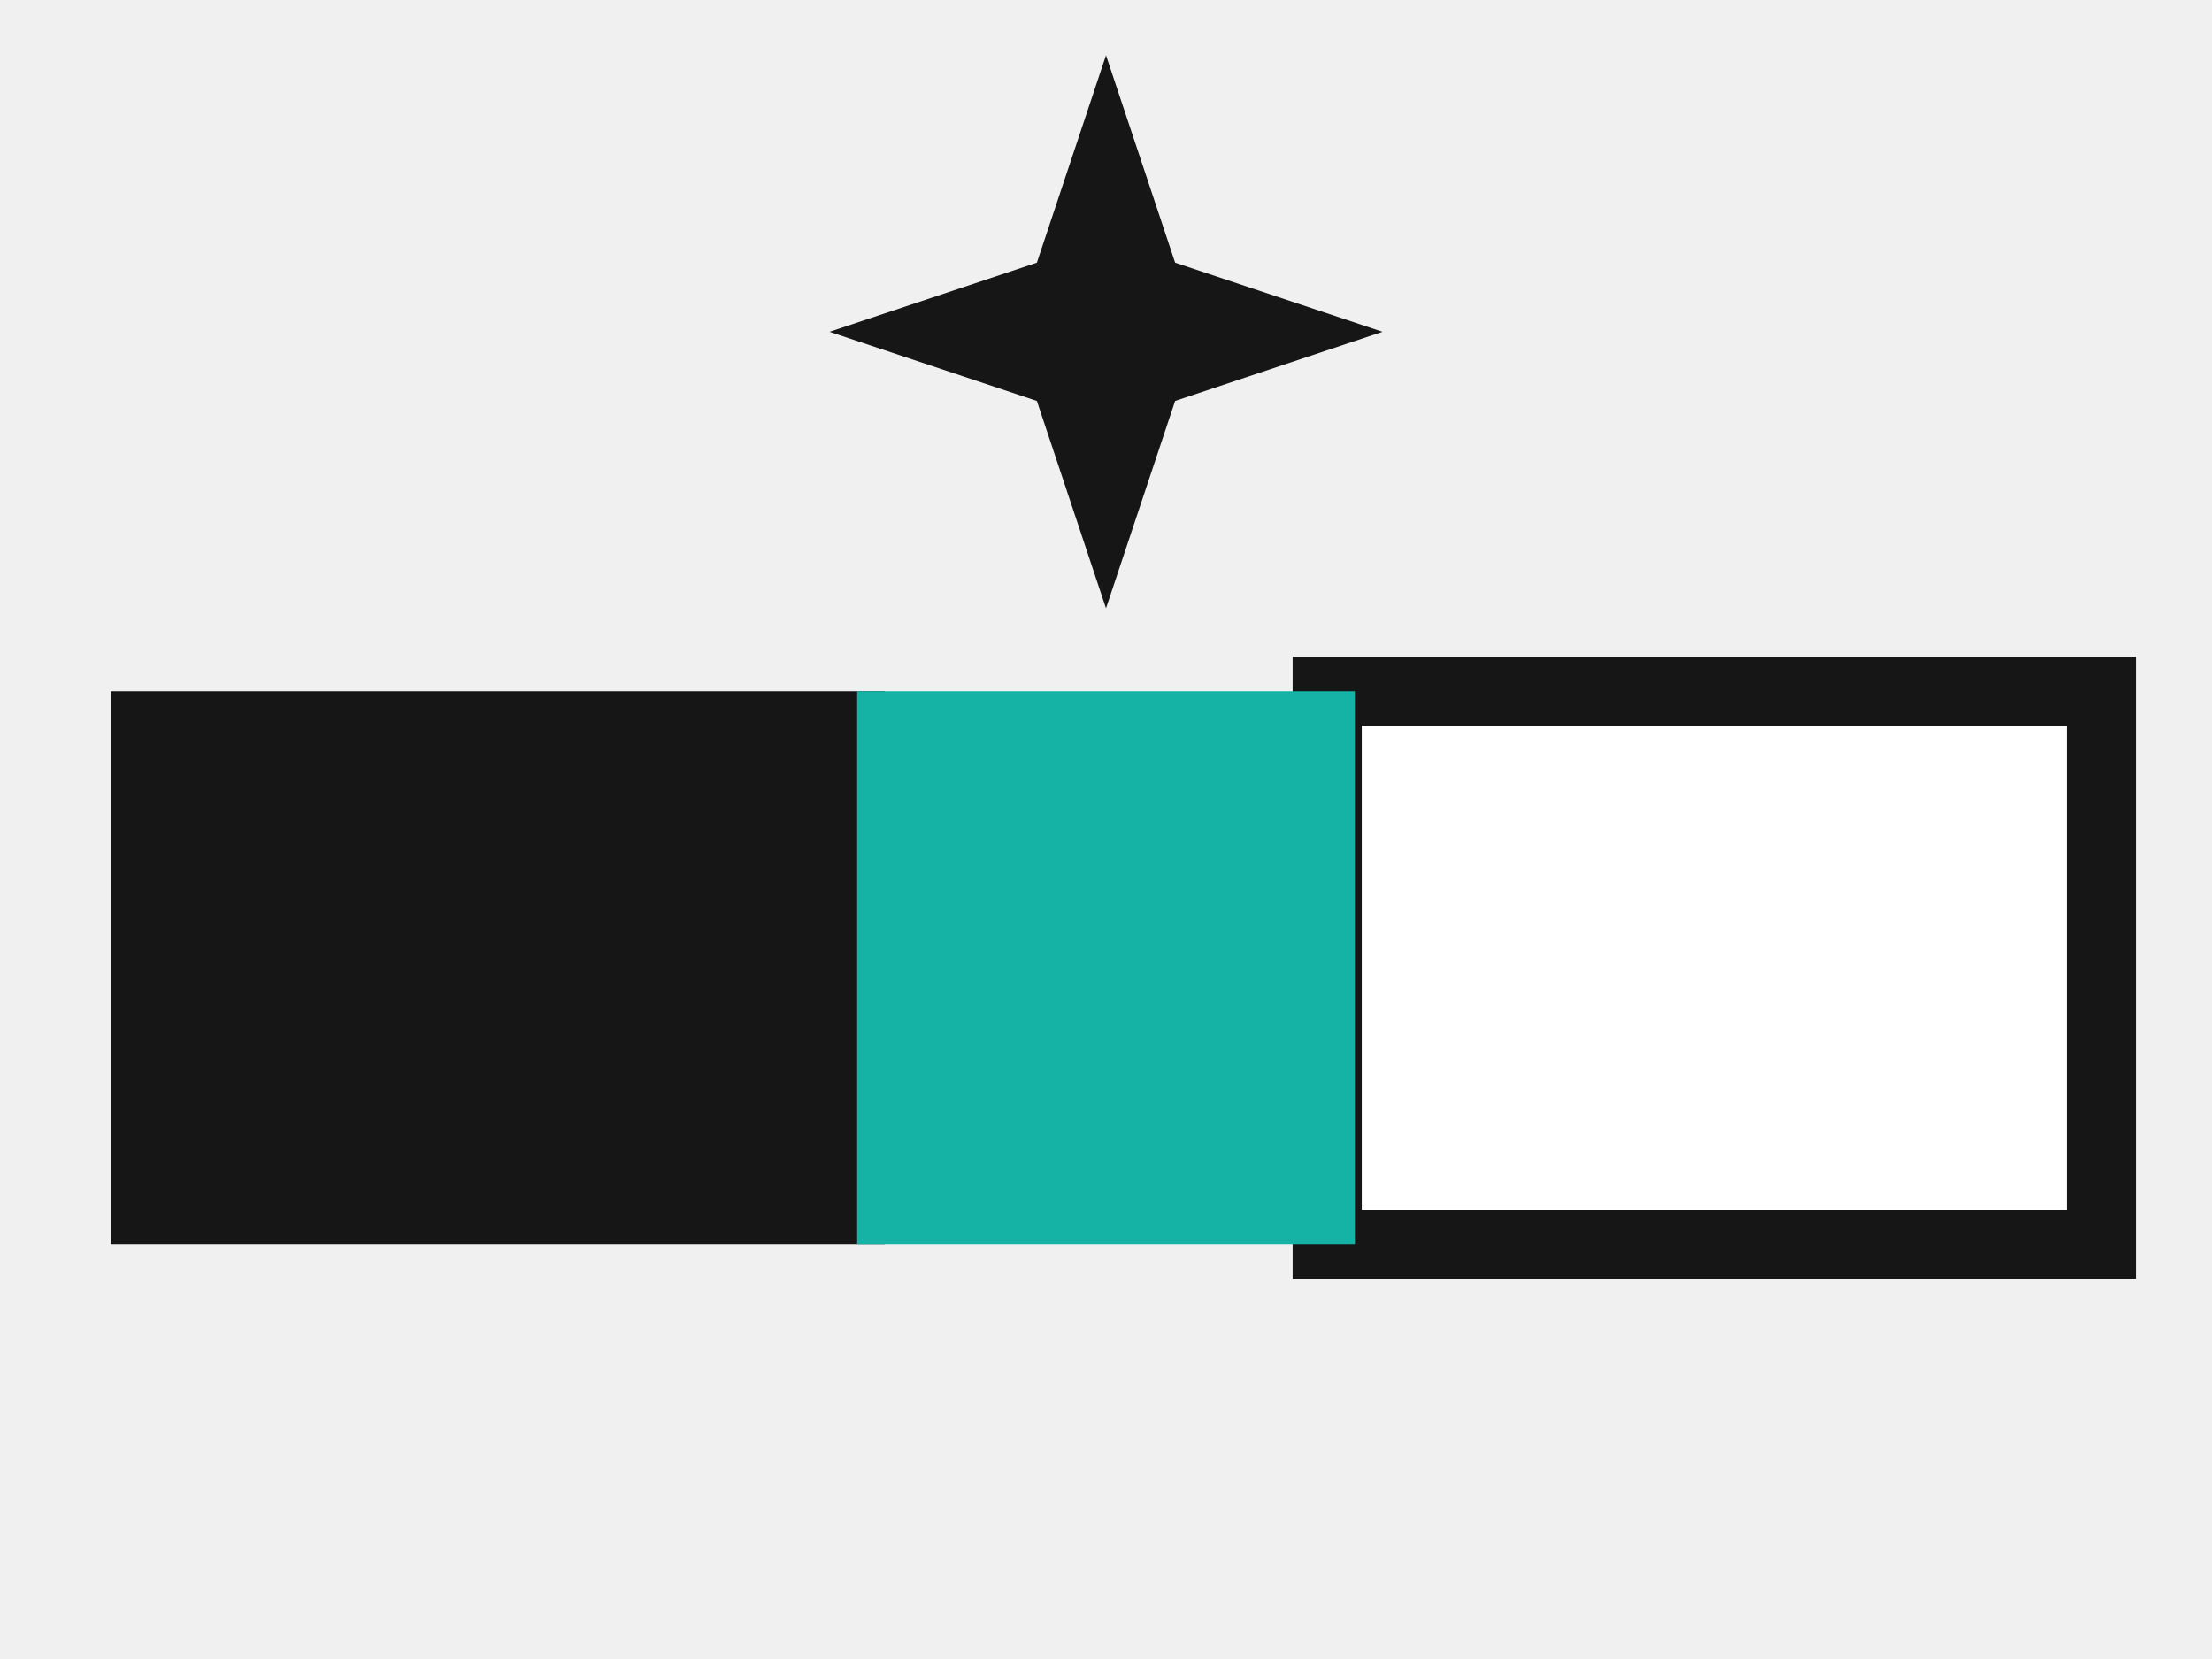
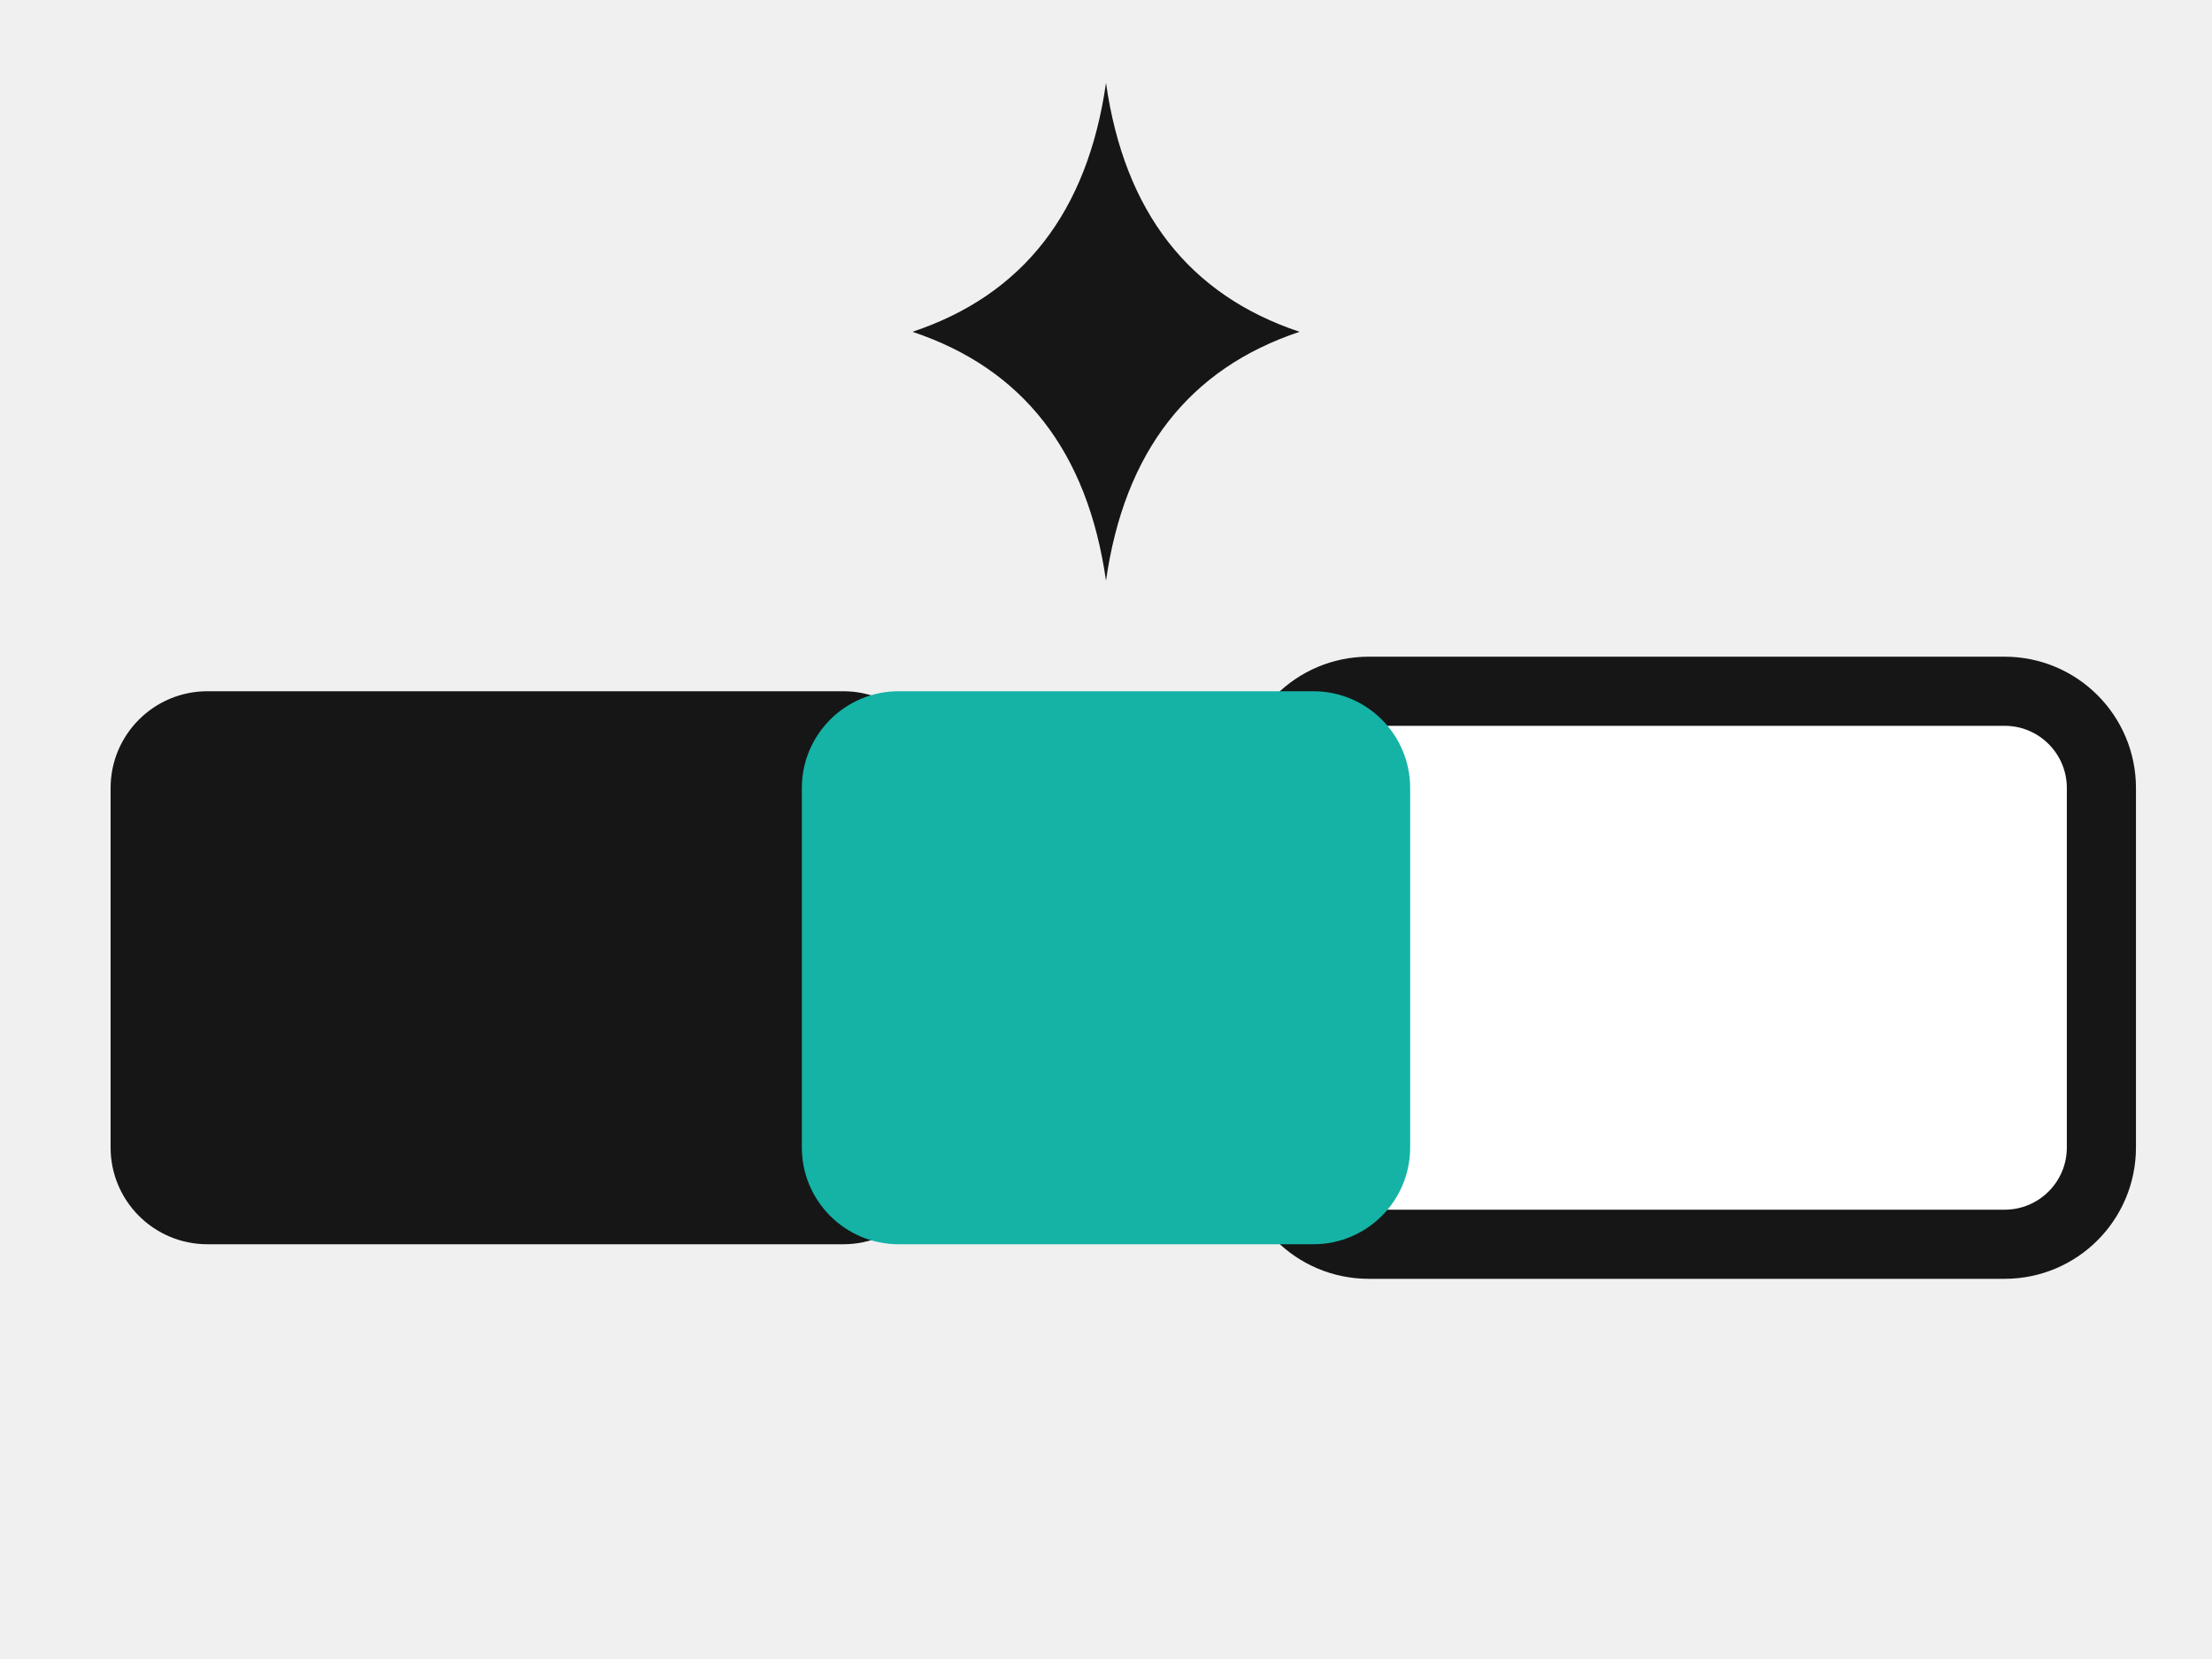
- <svg xmlns="http://www.w3.org/2000/svg" viewBox="0 0 160 120" width="160" height="120" fill="none" stroke-linejoin="miter" stroke-linecap="square">
-   <rect x="8" y="50" width="56" height="40" fill="#161616" />
-   <rect x="96" y="50" width="56" height="40" fill="#fff" stroke="#161616" stroke-width="5" />
-   <rect x="62" y="50" width="36" height="40" fill="#14b3a6" />
-   <path d="M80 10 L85 25 L100 30 L85 35 L80 50 L75 35 L60 30 L75 25 Z" fill="#161616" transform="translate(0 -6) scale(1) " />
+ <svg xmlns="http://www.w3.org/2000/svg" viewBox="0 0 160 120" width="160" height="120" fill="none" stroke-linejoin="round" stroke-linecap="round">
+   <rect x="8" y="50" width="60" height="40" rx="7" fill="#161616" />
+   <rect x="92" y="50" width="60" height="40" rx="7" fill="#fff" stroke="#161616" stroke-width="5" />
+   <rect x="58" y="50" width="44" height="40" rx="7" fill="#14b3a6" />
+   <path d="M80 6 Q82 20 94 24 Q82 28 80 42 Q78 28 66 24 Q78 20 80 6 Z" fill="#161616" />
</svg>
